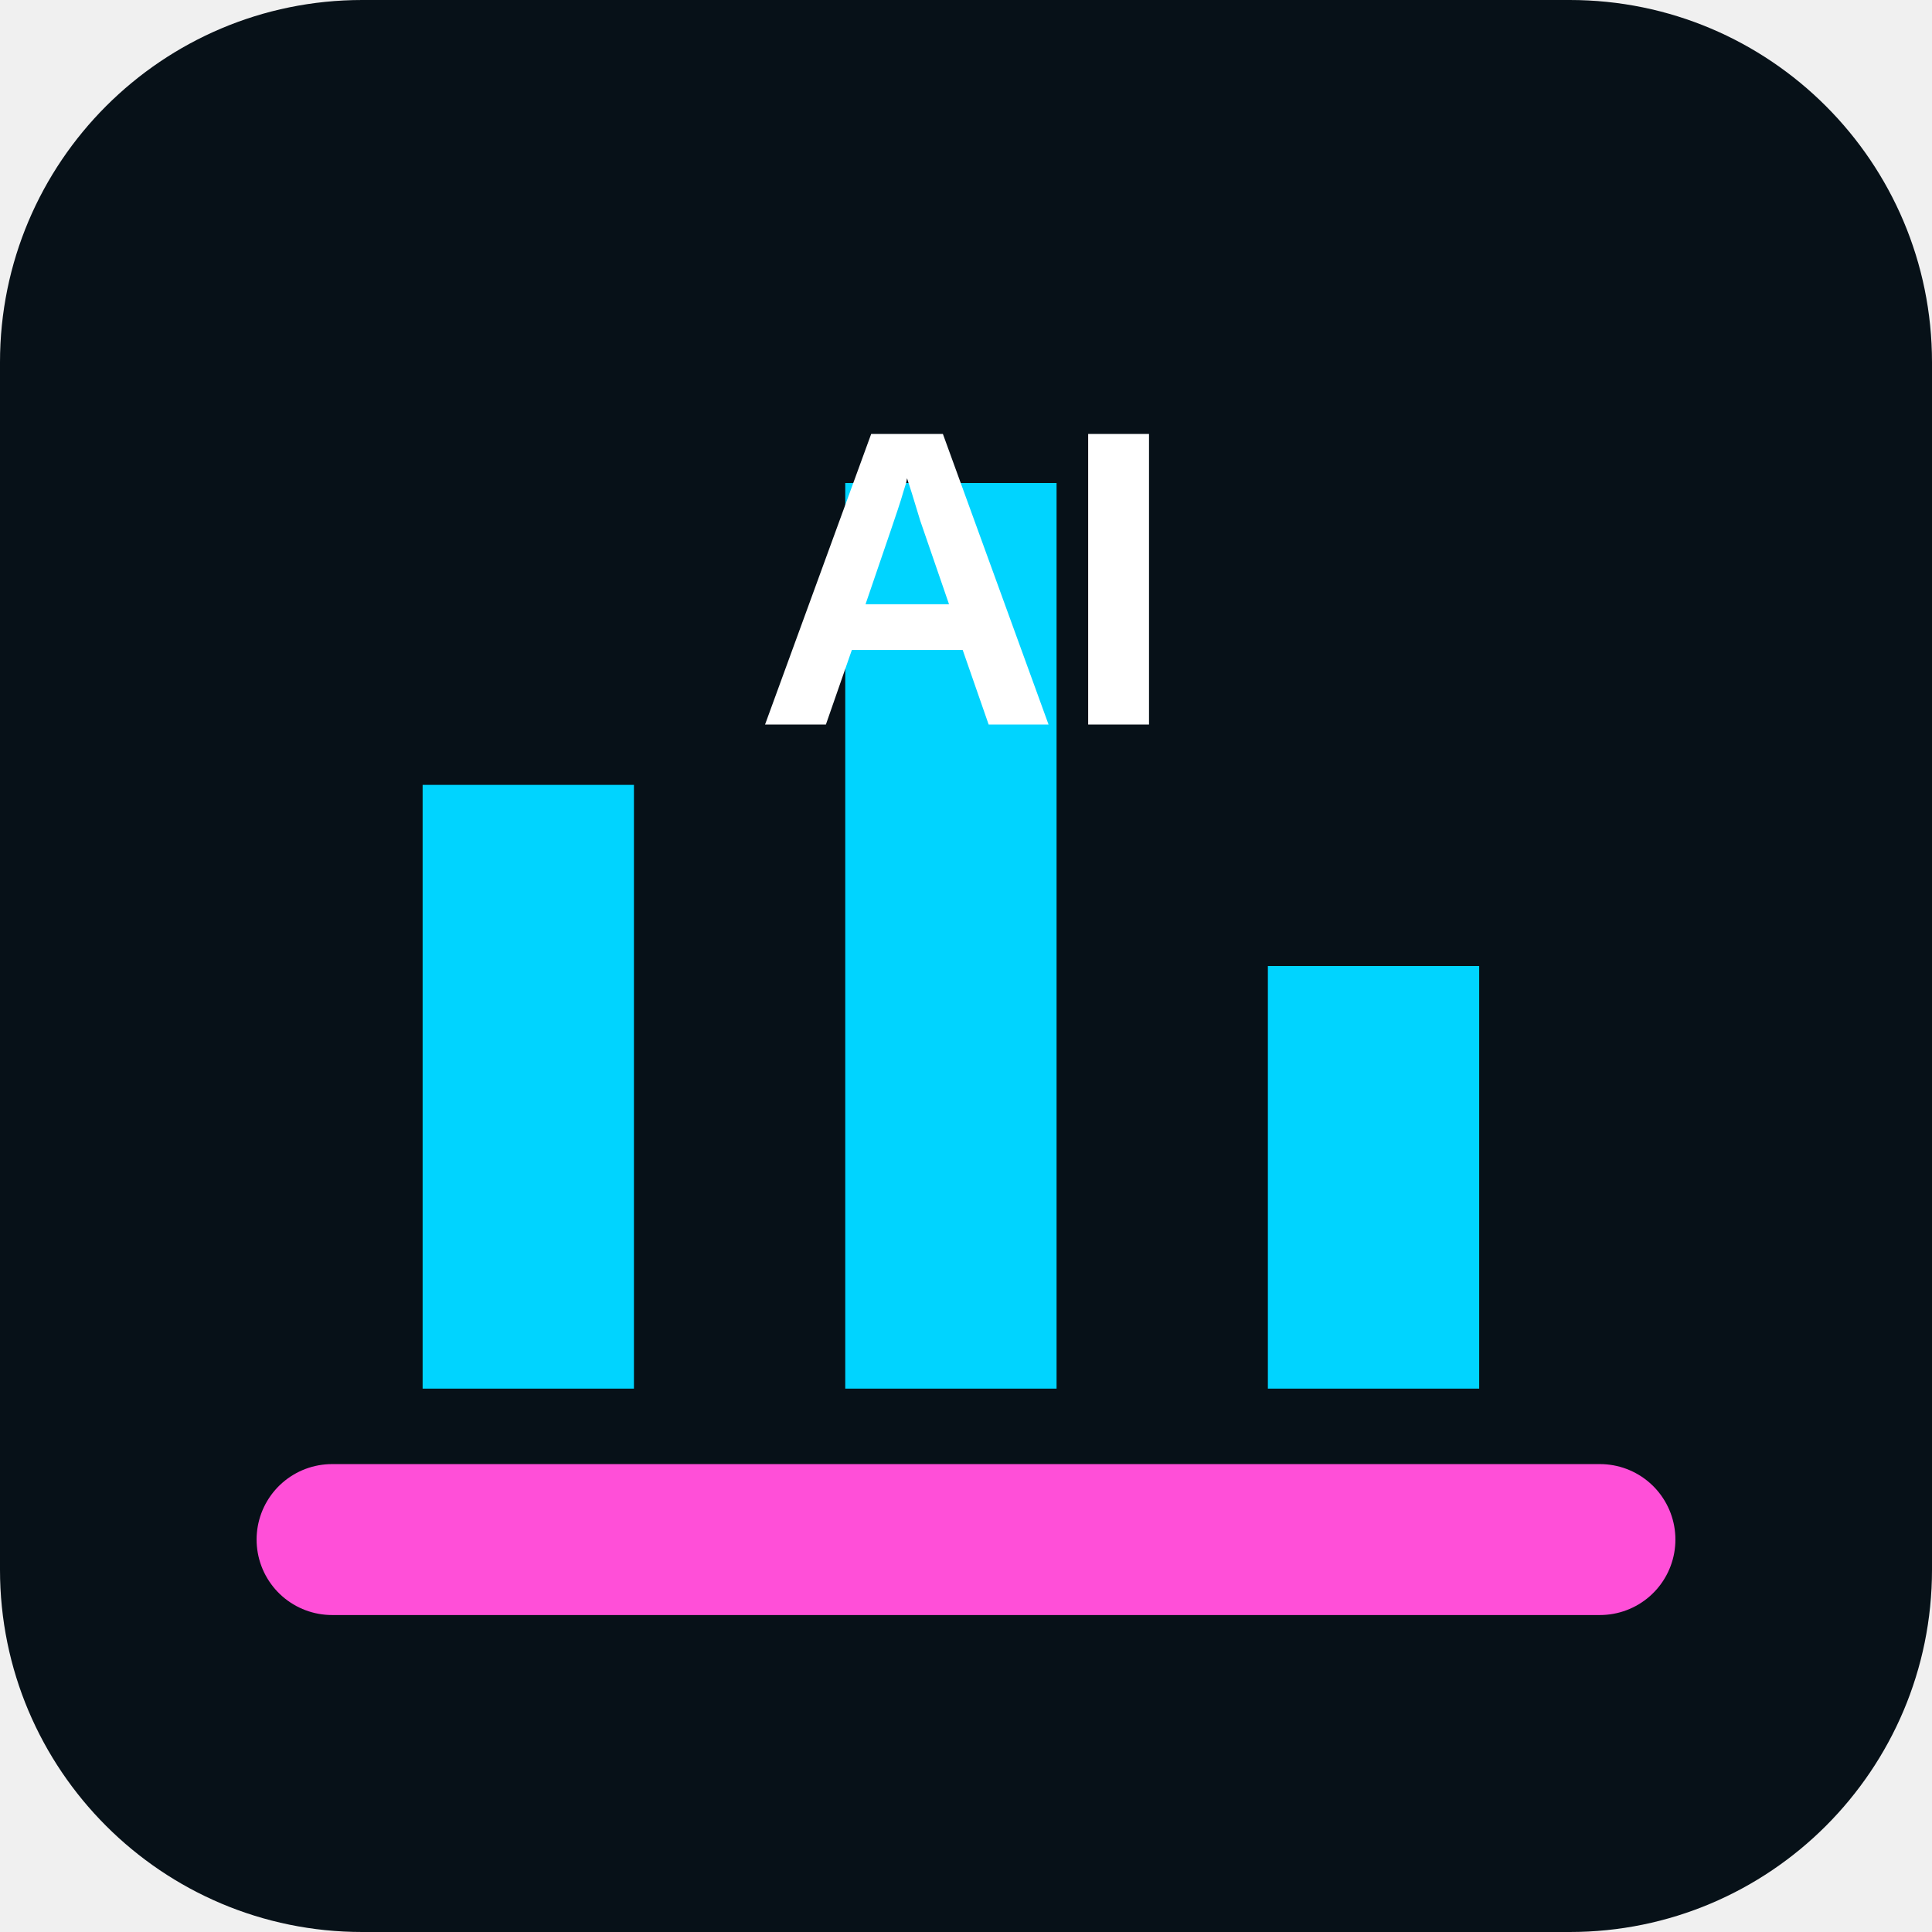
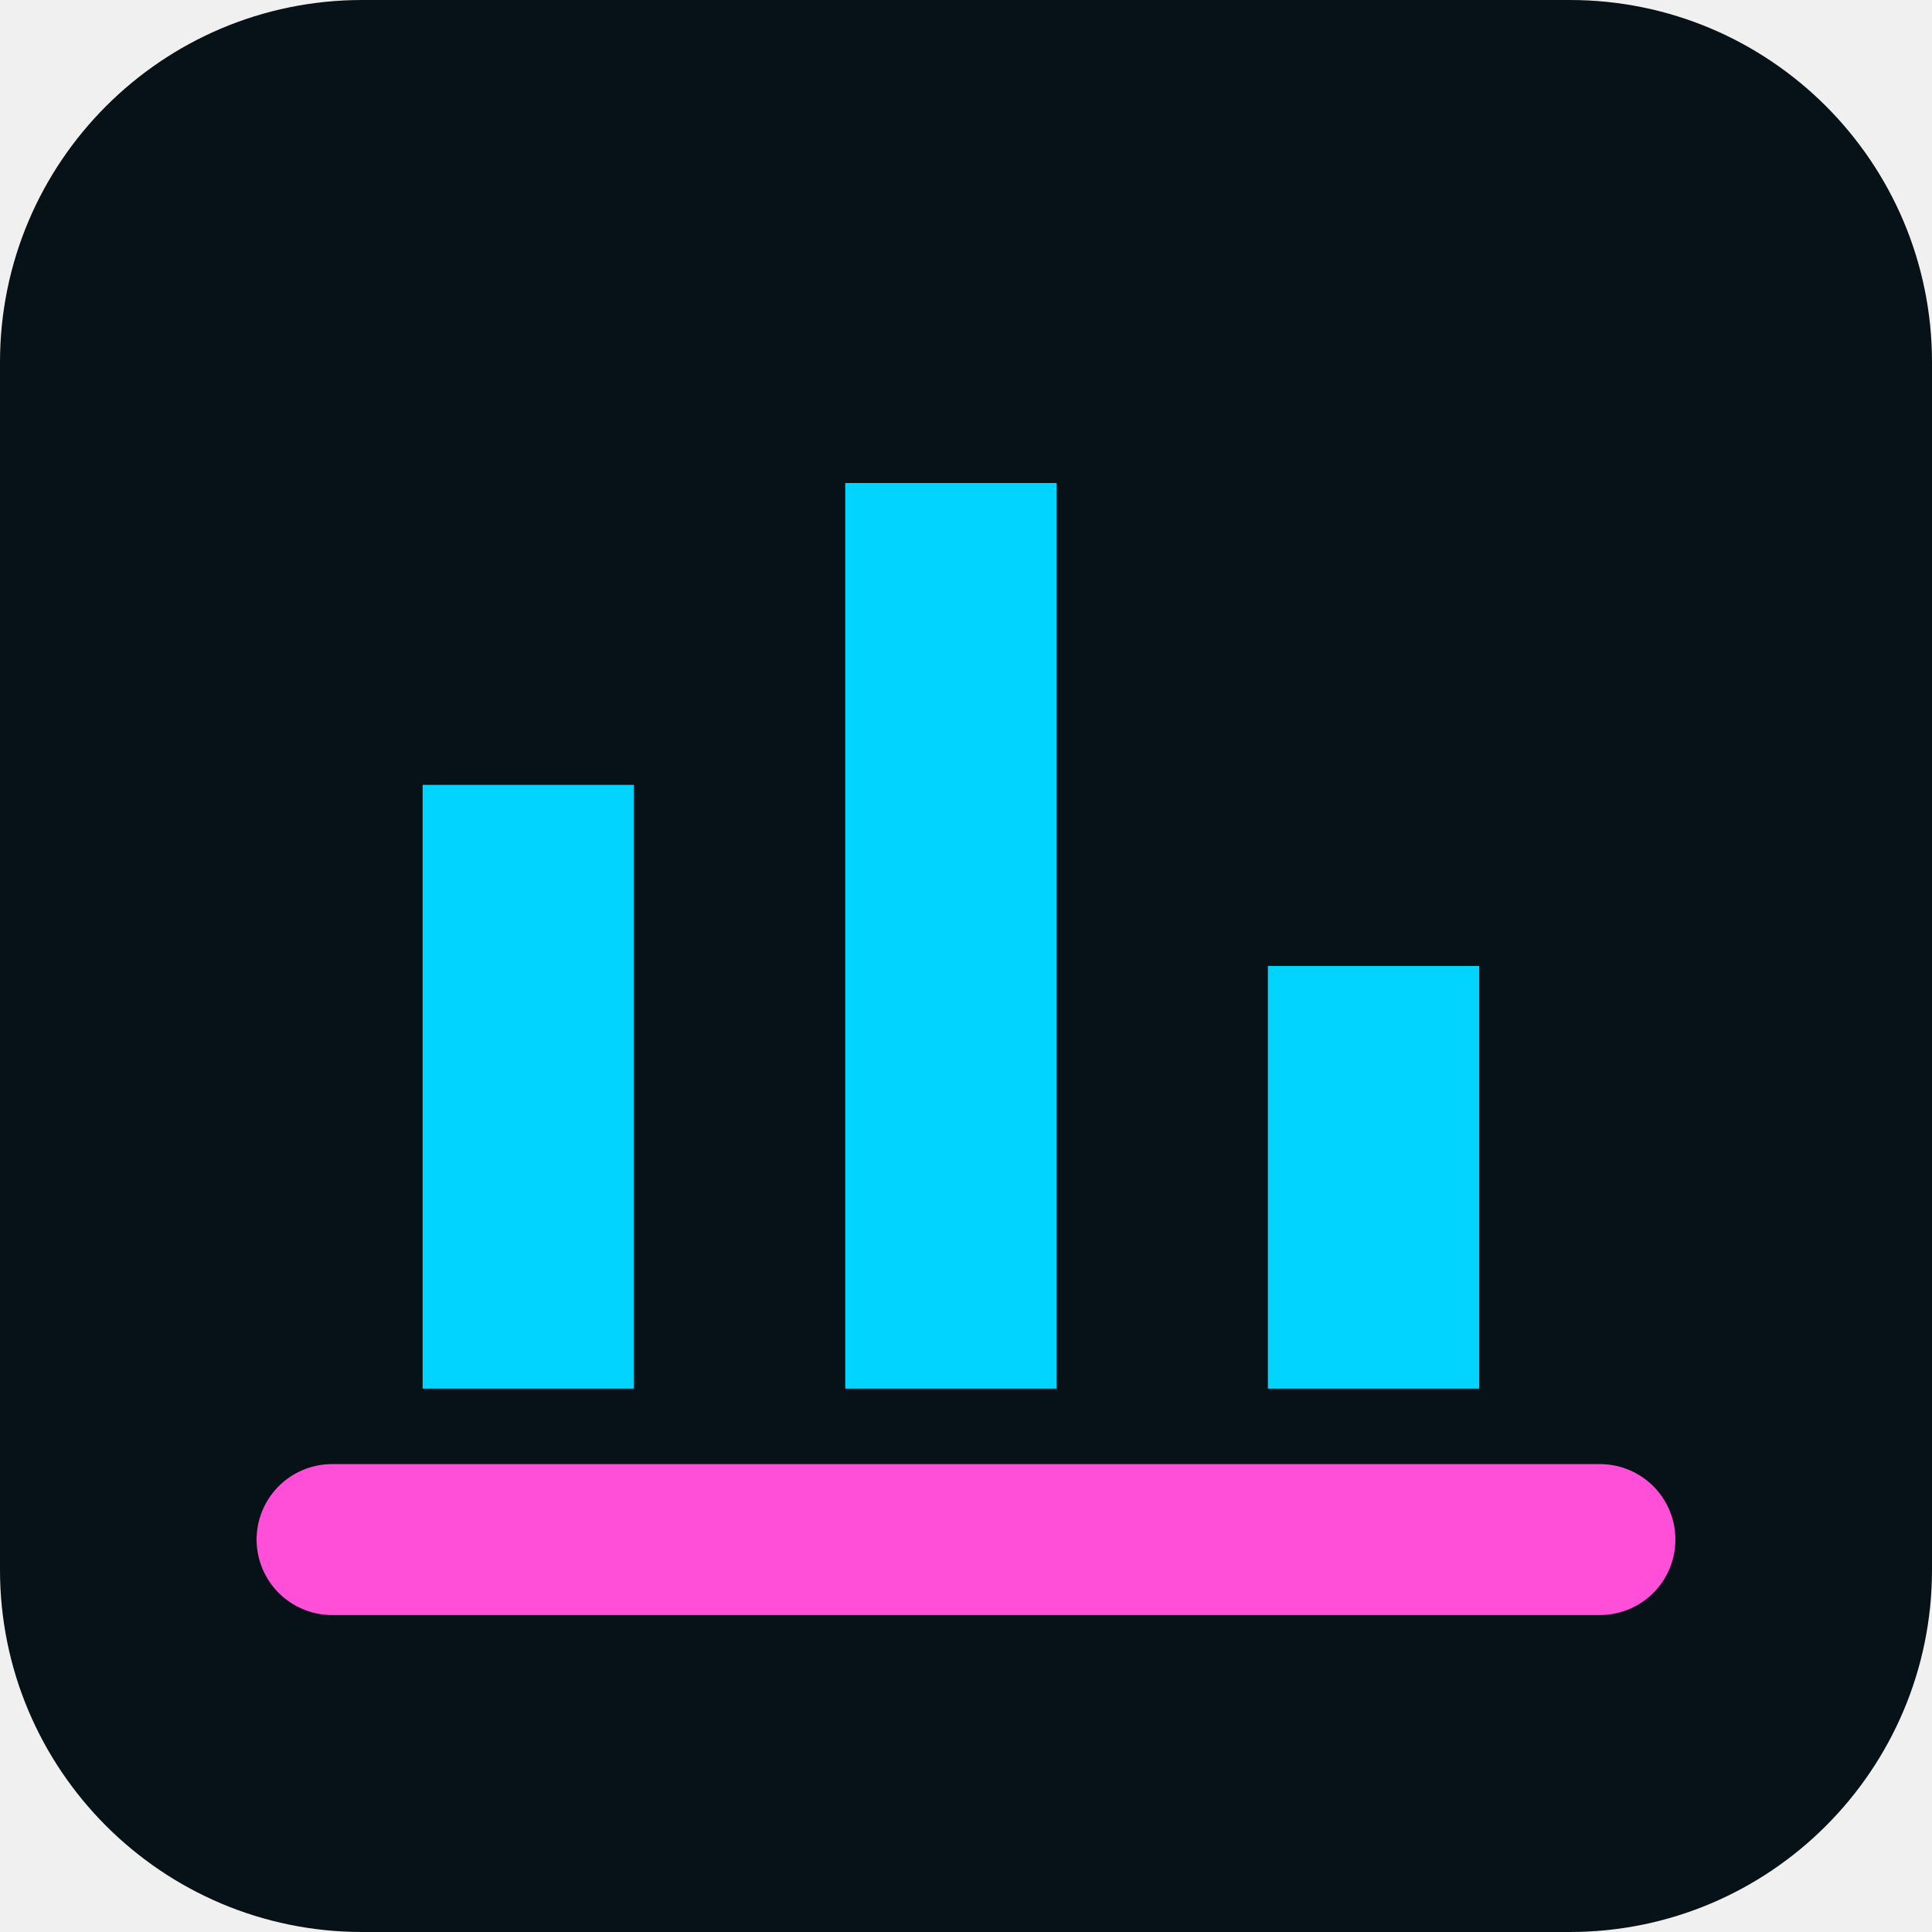
<svg xmlns="http://www.w3.org/2000/svg" viewBox="0 0 64 64">
  <rect width="64" height="64" rx="12" fill="#071118" />
  <path d="M14 46V26h7v20h-7Zm14 0V16h7v30h-7Zm14 0V32h7v14h-7Z" fill="#00d4ff" />
  <path d="M11 51h42" stroke="#ff4fd8" stroke-width="5" stroke-linecap="round" />
-   <text x="32" y="24" text-anchor="middle" font-family="Arial,sans-serif" font-size="14" font-weight="700" fill="#ffffff">AI</text>
</svg>
